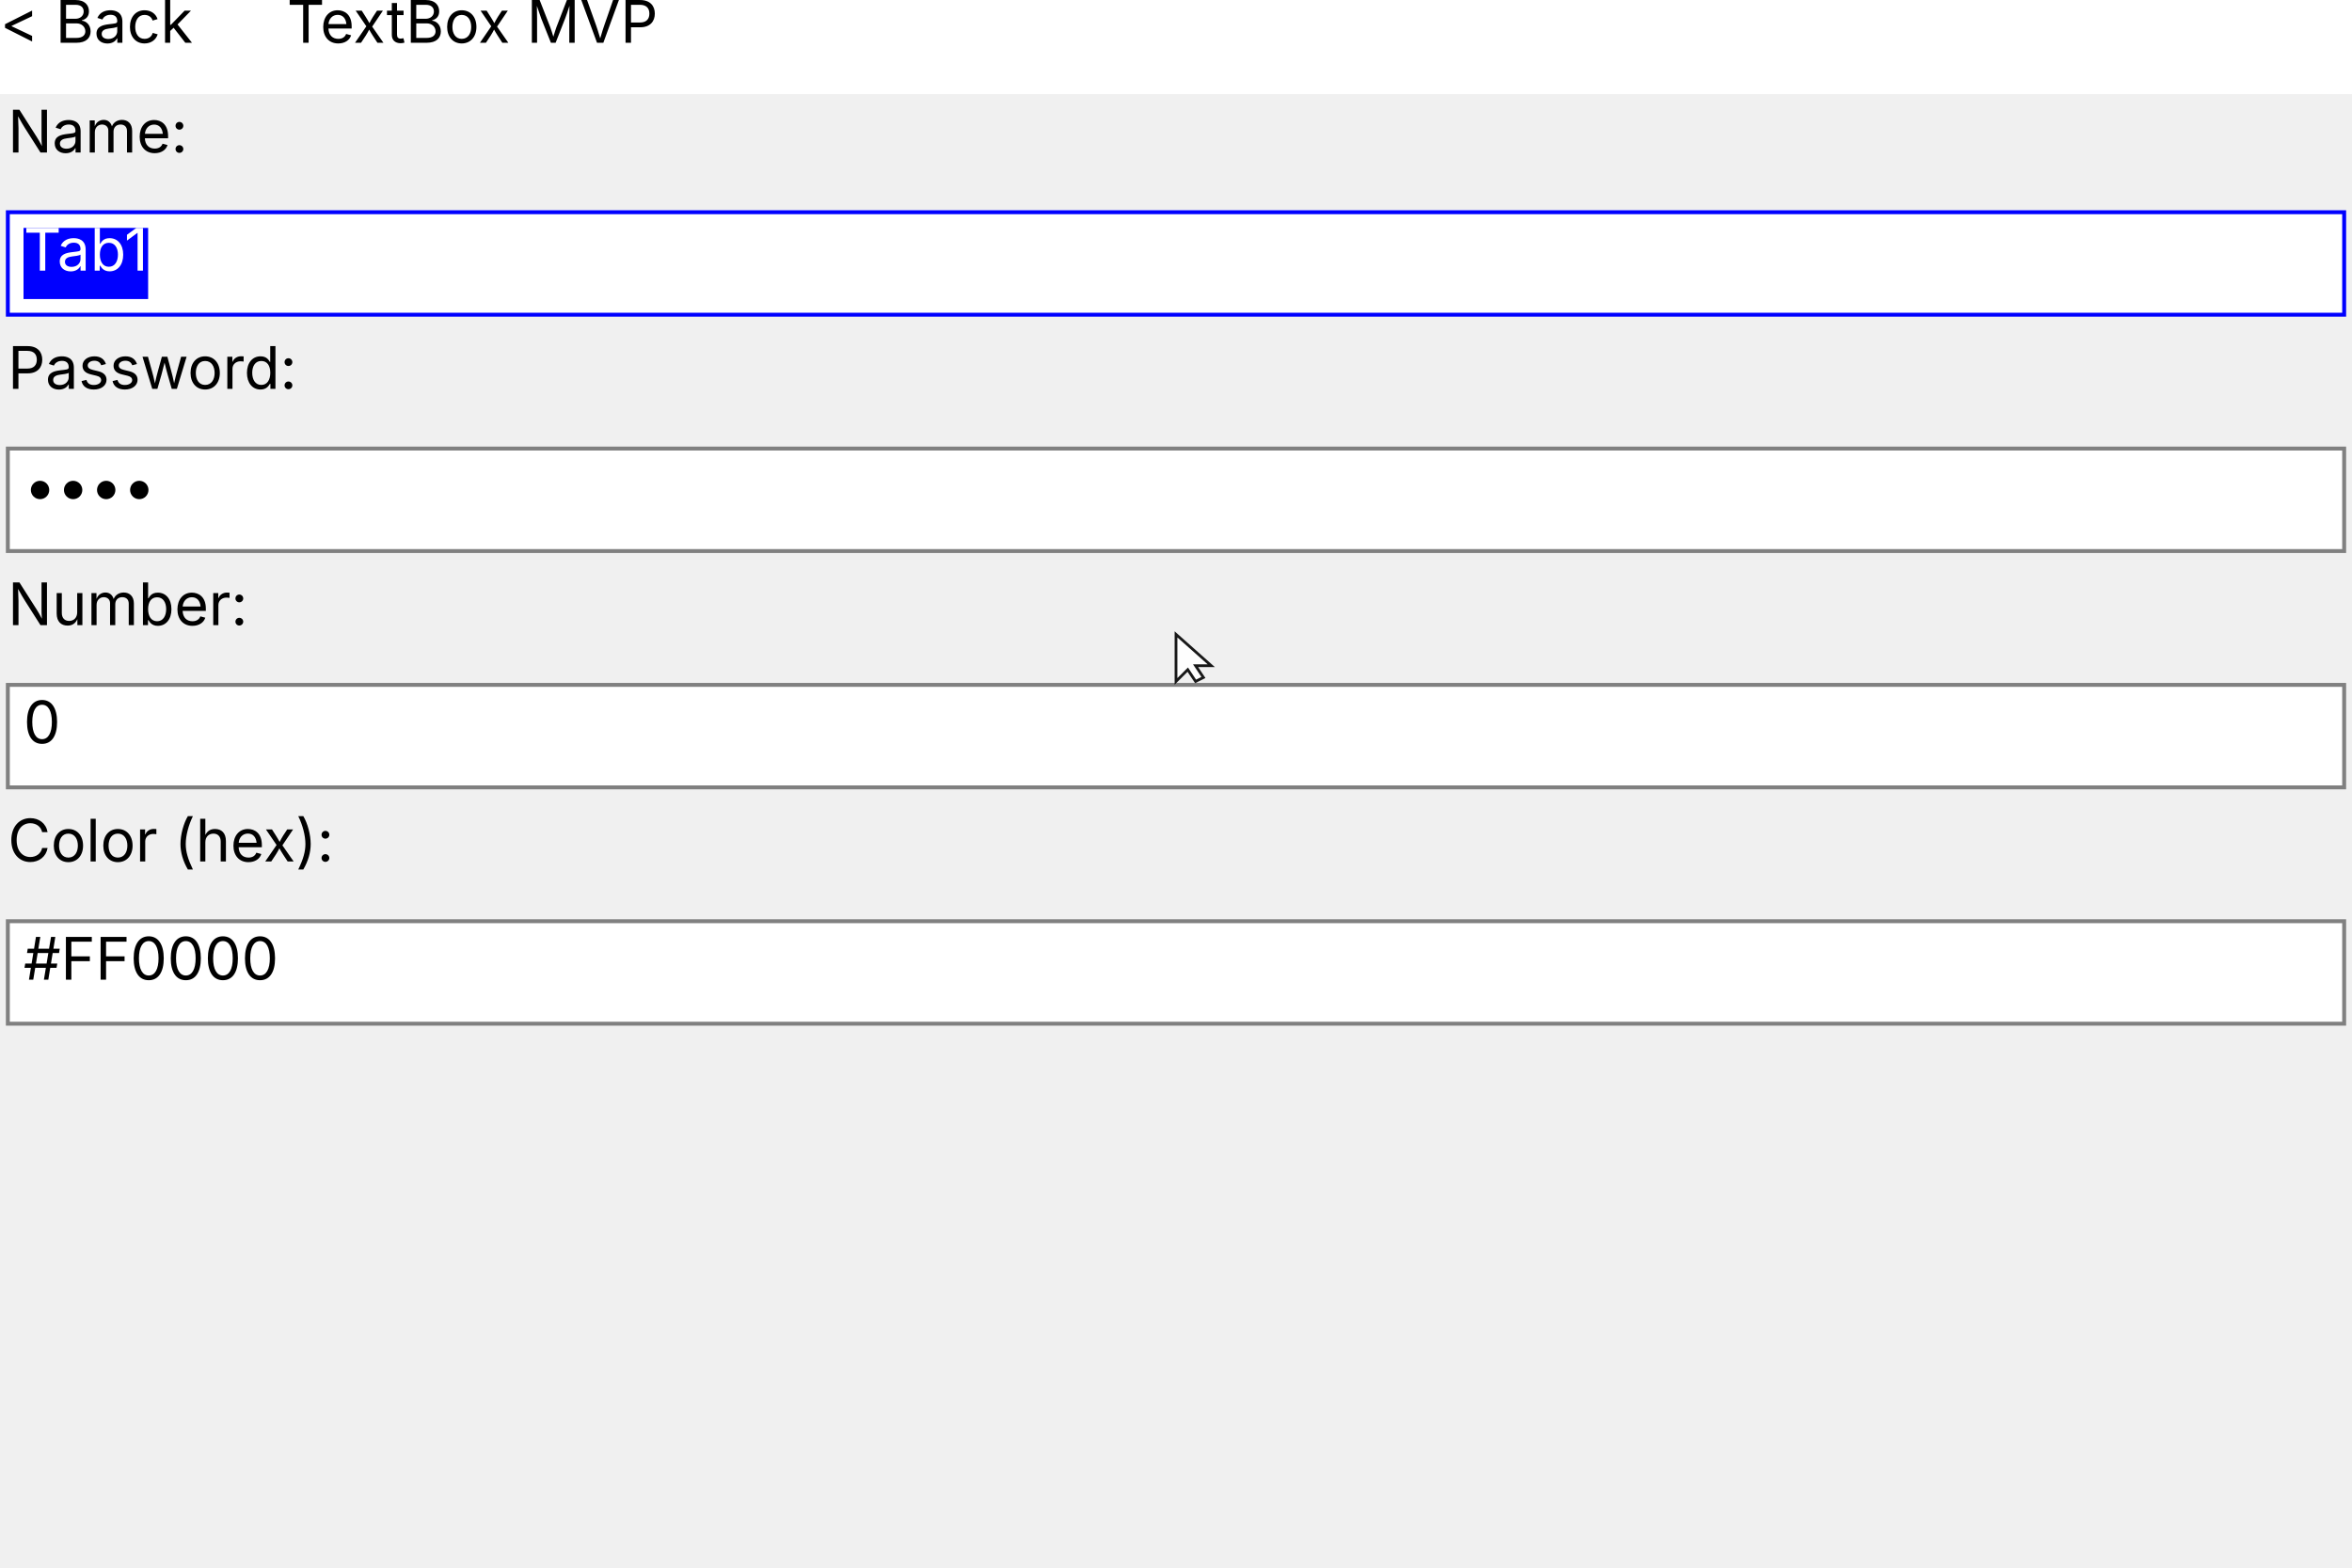
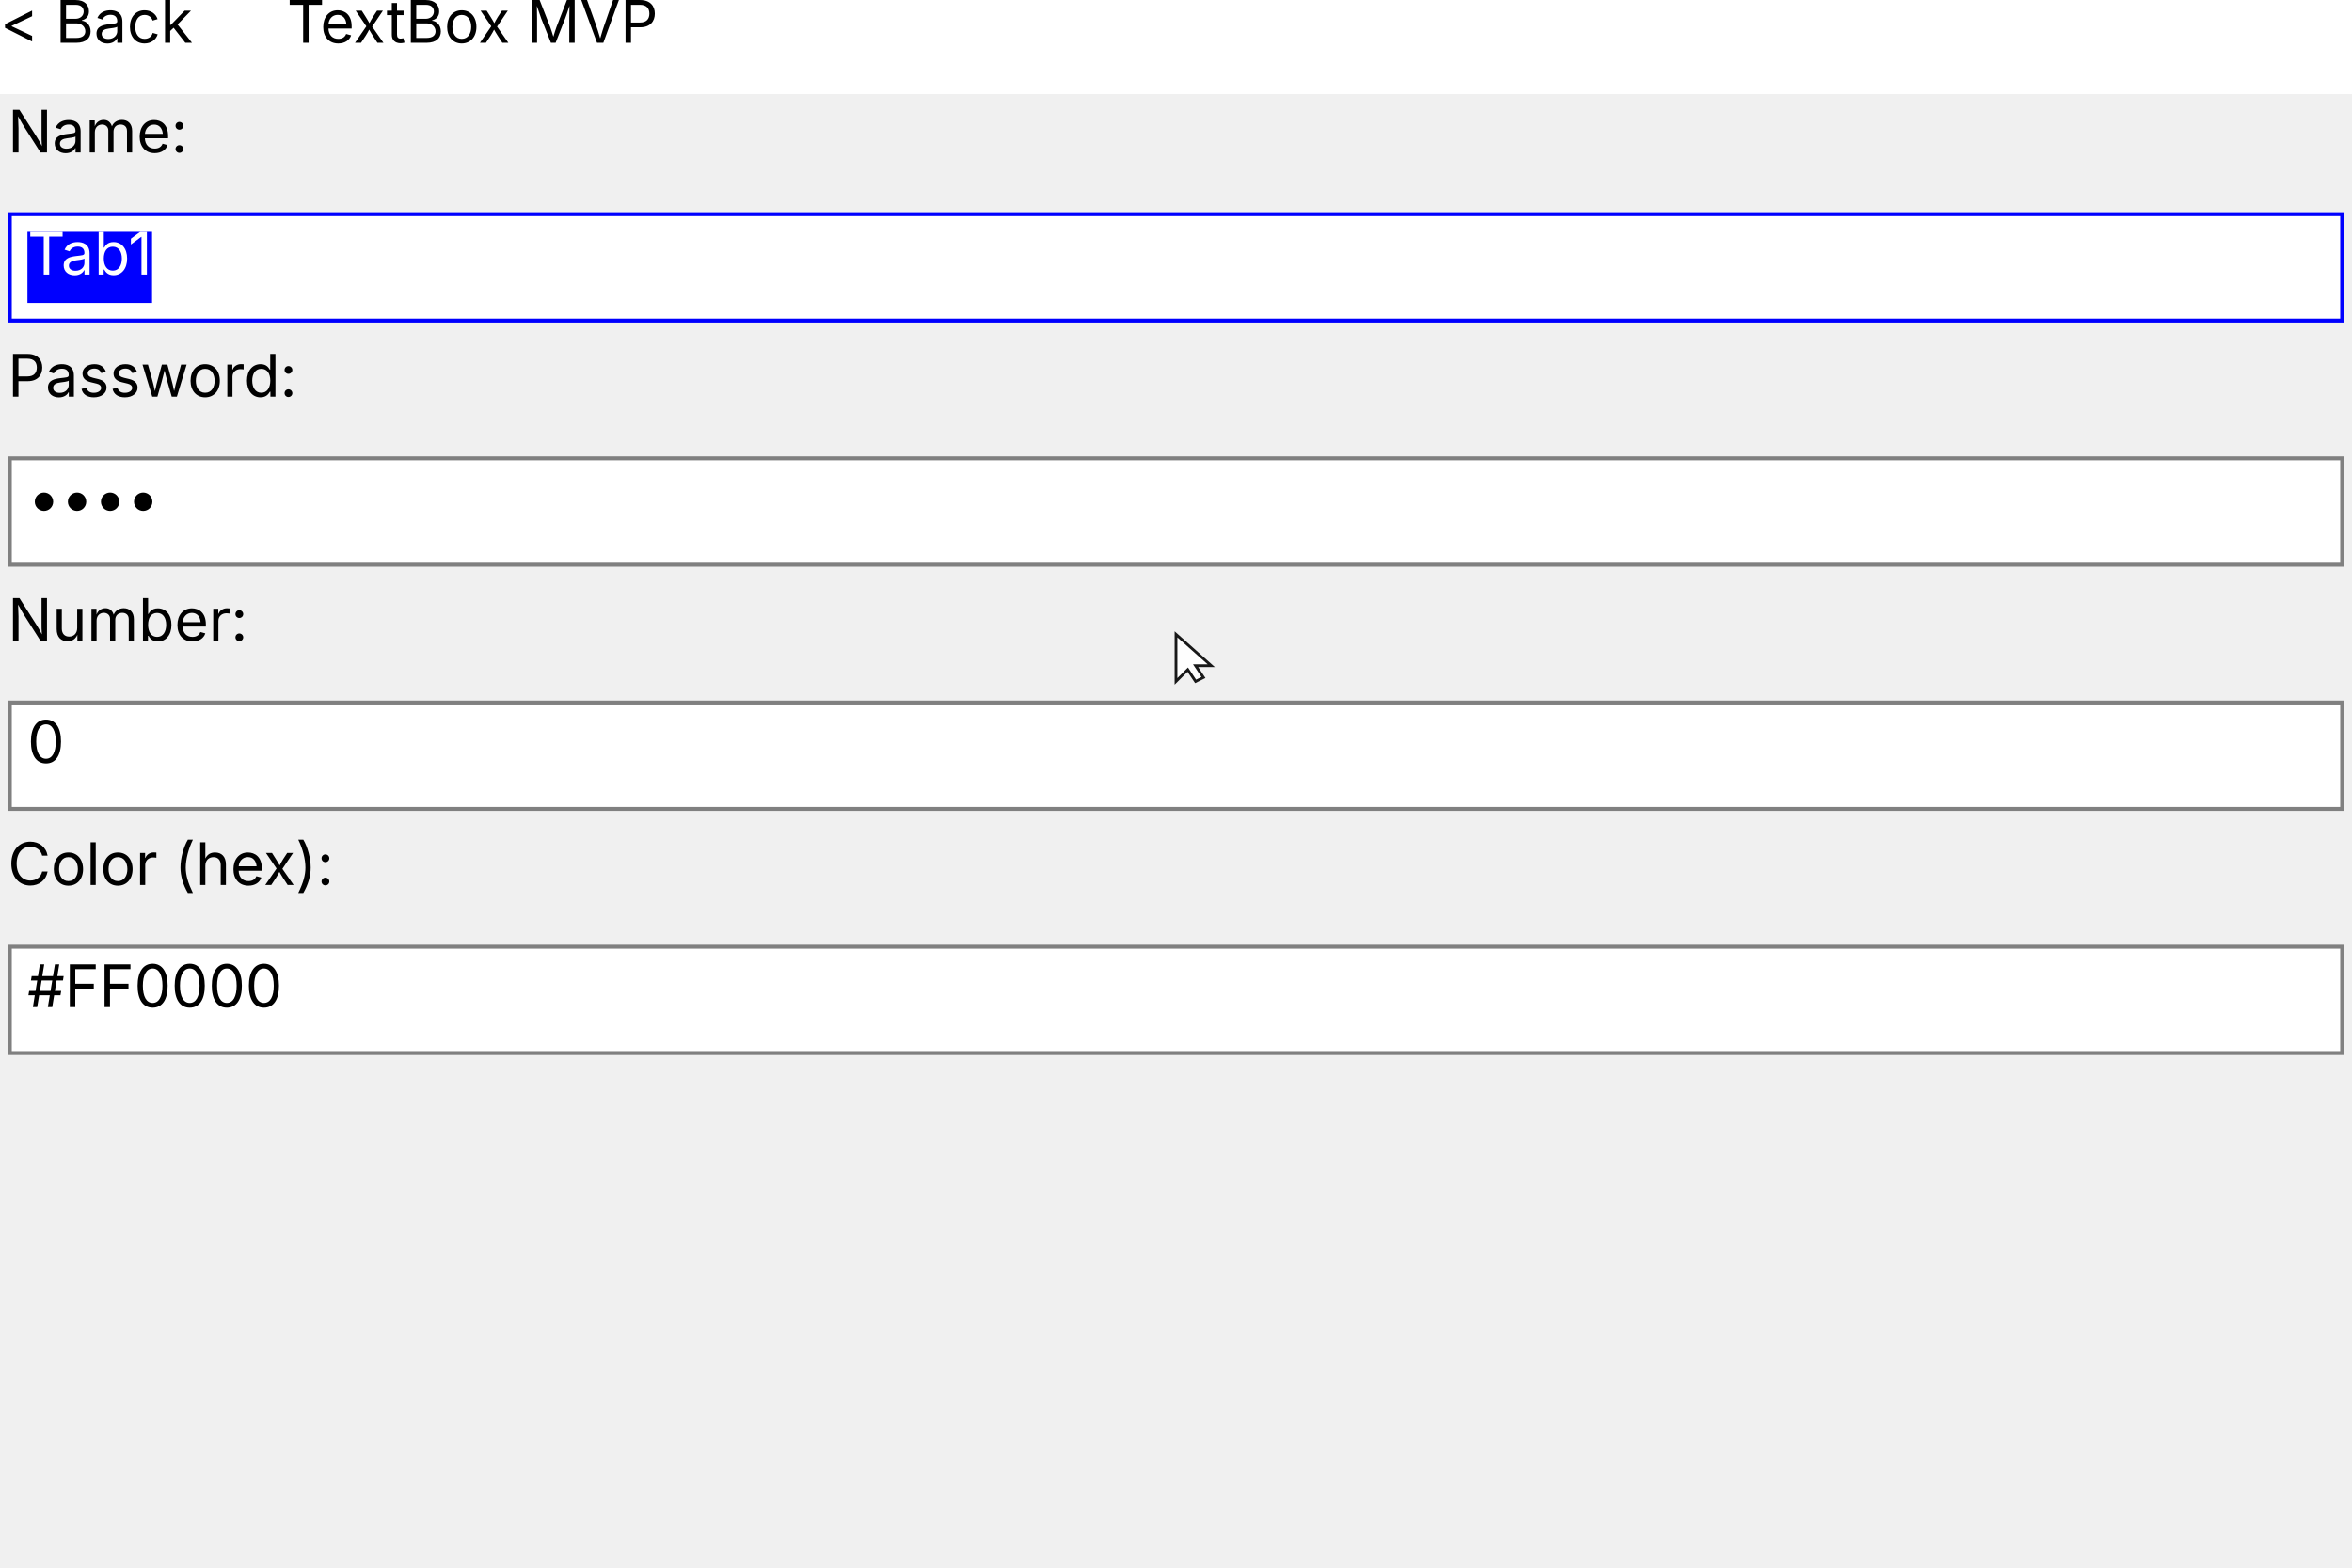
<svg xmlns="http://www.w3.org/2000/svg" width="600" height="400" viewBox="0 0 600 400">
  <text x="2" y="28" fill="#000000" text-anchor="start" dominant-baseline="text-before-edge" font-size="15" font-family="Inter" xml:space="preserve">Name:</text>
-   <rect x="2" y="54.15" width="596" height="26.15" fill="#FFFFFF" />
-   <rect x="2" y="54.15" width="596" height="26.15" fill="none" stroke="#0000FF" />
-   <rect x="6" y="58.15" width="31.79" height="18.15" fill="#0000FF" />
-   <text x="6" y="58.15" fill="#FFFFFF" text-anchor="start" dominant-baseline="text-before-edge" font-size="15" font-family="Inter" xml:space="preserve">Tab1</text>
-   <text x="2" y="88.3" fill="#000000" text-anchor="start" dominant-baseline="text-before-edge" font-size="15" font-family="Inter" xml:space="preserve">Password:</text>
-   <rect x="2" y="114.45" width="596" height="26.15" fill="#FFFFFF" />
-   <rect x="2" y="114.45" width="596" height="26.15" fill="none" stroke="#808080" />
-   <text x="6" y="118.45" fill="#000000" text-anchor="start" dominant-baseline="text-before-edge" font-size="15" font-family="Inter" xml:space="preserve">••••</text>
-   <text x="2" y="148.6" fill="#000000" text-anchor="start" dominant-baseline="text-before-edge" font-size="15" font-family="Inter" xml:space="preserve">Number:</text>
-   <rect x="2" y="174.75" width="596" height="26.15" fill="#FFFFFF" />
-   <rect x="2" y="174.75" width="596" height="26.15" fill="none" stroke="#808080" />
-   <text x="6" y="178.75" fill="#000000" text-anchor="start" dominant-baseline="text-before-edge" font-size="15" font-family="Inter" xml:space="preserve">0</text>
-   <text x="2" y="208.9" fill="#000000" text-anchor="start" dominant-baseline="text-before-edge" font-size="15" font-family="Inter" xml:space="preserve">Color (hex):</text>
-   <rect x="2" y="235.05" width="596" height="26.15" fill="#FFFFFF" />
-   <rect x="2" y="235.05" width="596" height="26.15" fill="none" stroke="#808080" />
-   <text x="6" y="239.05" fill="#000000" text-anchor="start" dominant-baseline="text-before-edge" font-size="15" font-family="Inter" xml:space="preserve">#FF0000</text>
+   <rect x="3" y="55.15" width="594" height="26.15" fill="#FFFFFF" />
+   <rect x="2.5" y="54.65" width="595" height="27.15" fill="none" stroke="#0000FF" />
+   <rect x="7" y="59.15" width="31.79" height="18.15" fill="#0000FF" />
+   <text x="7" y="59.15" fill="#FFFFFF" text-anchor="start" dominant-baseline="text-before-edge" font-size="15" font-family="Inter" xml:space="preserve">Tab1</text>
+   <text x="2" y="90.3" fill="#000000" text-anchor="start" dominant-baseline="text-before-edge" font-size="15" font-family="Inter" xml:space="preserve">Password:</text>
+   <rect x="3" y="117.45" width="594" height="26.15" fill="#FFFFFF" />
+   <rect x="2.5" y="116.95" width="595" height="27.15" fill="none" stroke="#808080" />
+   <text x="7" y="121.45" fill="#000000" text-anchor="start" dominant-baseline="text-before-edge" font-size="15" font-family="Inter" xml:space="preserve">••••</text>
+   <text x="2" y="152.6" fill="#000000" text-anchor="start" dominant-baseline="text-before-edge" font-size="15" font-family="Inter" xml:space="preserve">Number:</text>
+   <rect x="3" y="179.75" width="594" height="26.15" fill="#FFFFFF" />
+   <rect x="2.5" y="179.25" width="595" height="27.15" fill="none" stroke="#808080" />
+   <text x="7" y="183.75" fill="#000000" text-anchor="start" dominant-baseline="text-before-edge" font-size="15" font-family="Inter" xml:space="preserve">0</text>
+   <text x="2" y="214.9" fill="#000000" text-anchor="start" dominant-baseline="text-before-edge" font-size="15" font-family="Inter" xml:space="preserve">Color (hex):</text>
+   <rect x="3" y="242.05" width="594" height="26.15" fill="#FFFFFF" />
+   <rect x="2.5" y="241.55" width="595" height="27.15" fill="none" stroke="#808080" />
+   <text x="7" y="246.05" fill="#000000" text-anchor="start" dominant-baseline="text-before-edge" font-size="15" font-family="Inter" xml:space="preserve">#FF0000</text>
  <rect x="0" y="0" width="600" height="24" fill="#FFFFFF" />
  <text x="0" y="0" fill="#000000" text-anchor="start" dominant-baseline="text-before-edge" font-size="15" font-family="Inter" xml:space="preserve">&lt; Back</text>
  <text x="73.18" y="0" fill="#000000" text-anchor="start" dominant-baseline="text-before-edge" font-size="15" font-family="Inter" xml:space="preserve">TextBox MVP</text>
  <g transform="translate(300 161.8608)" opacity="0.9">
    <polygon points="0,0 0,12 3,9 5,12 7,11 5,8 9,8" fill="white" stroke="black" stroke-width="0.7" />
  </g>
</svg>
